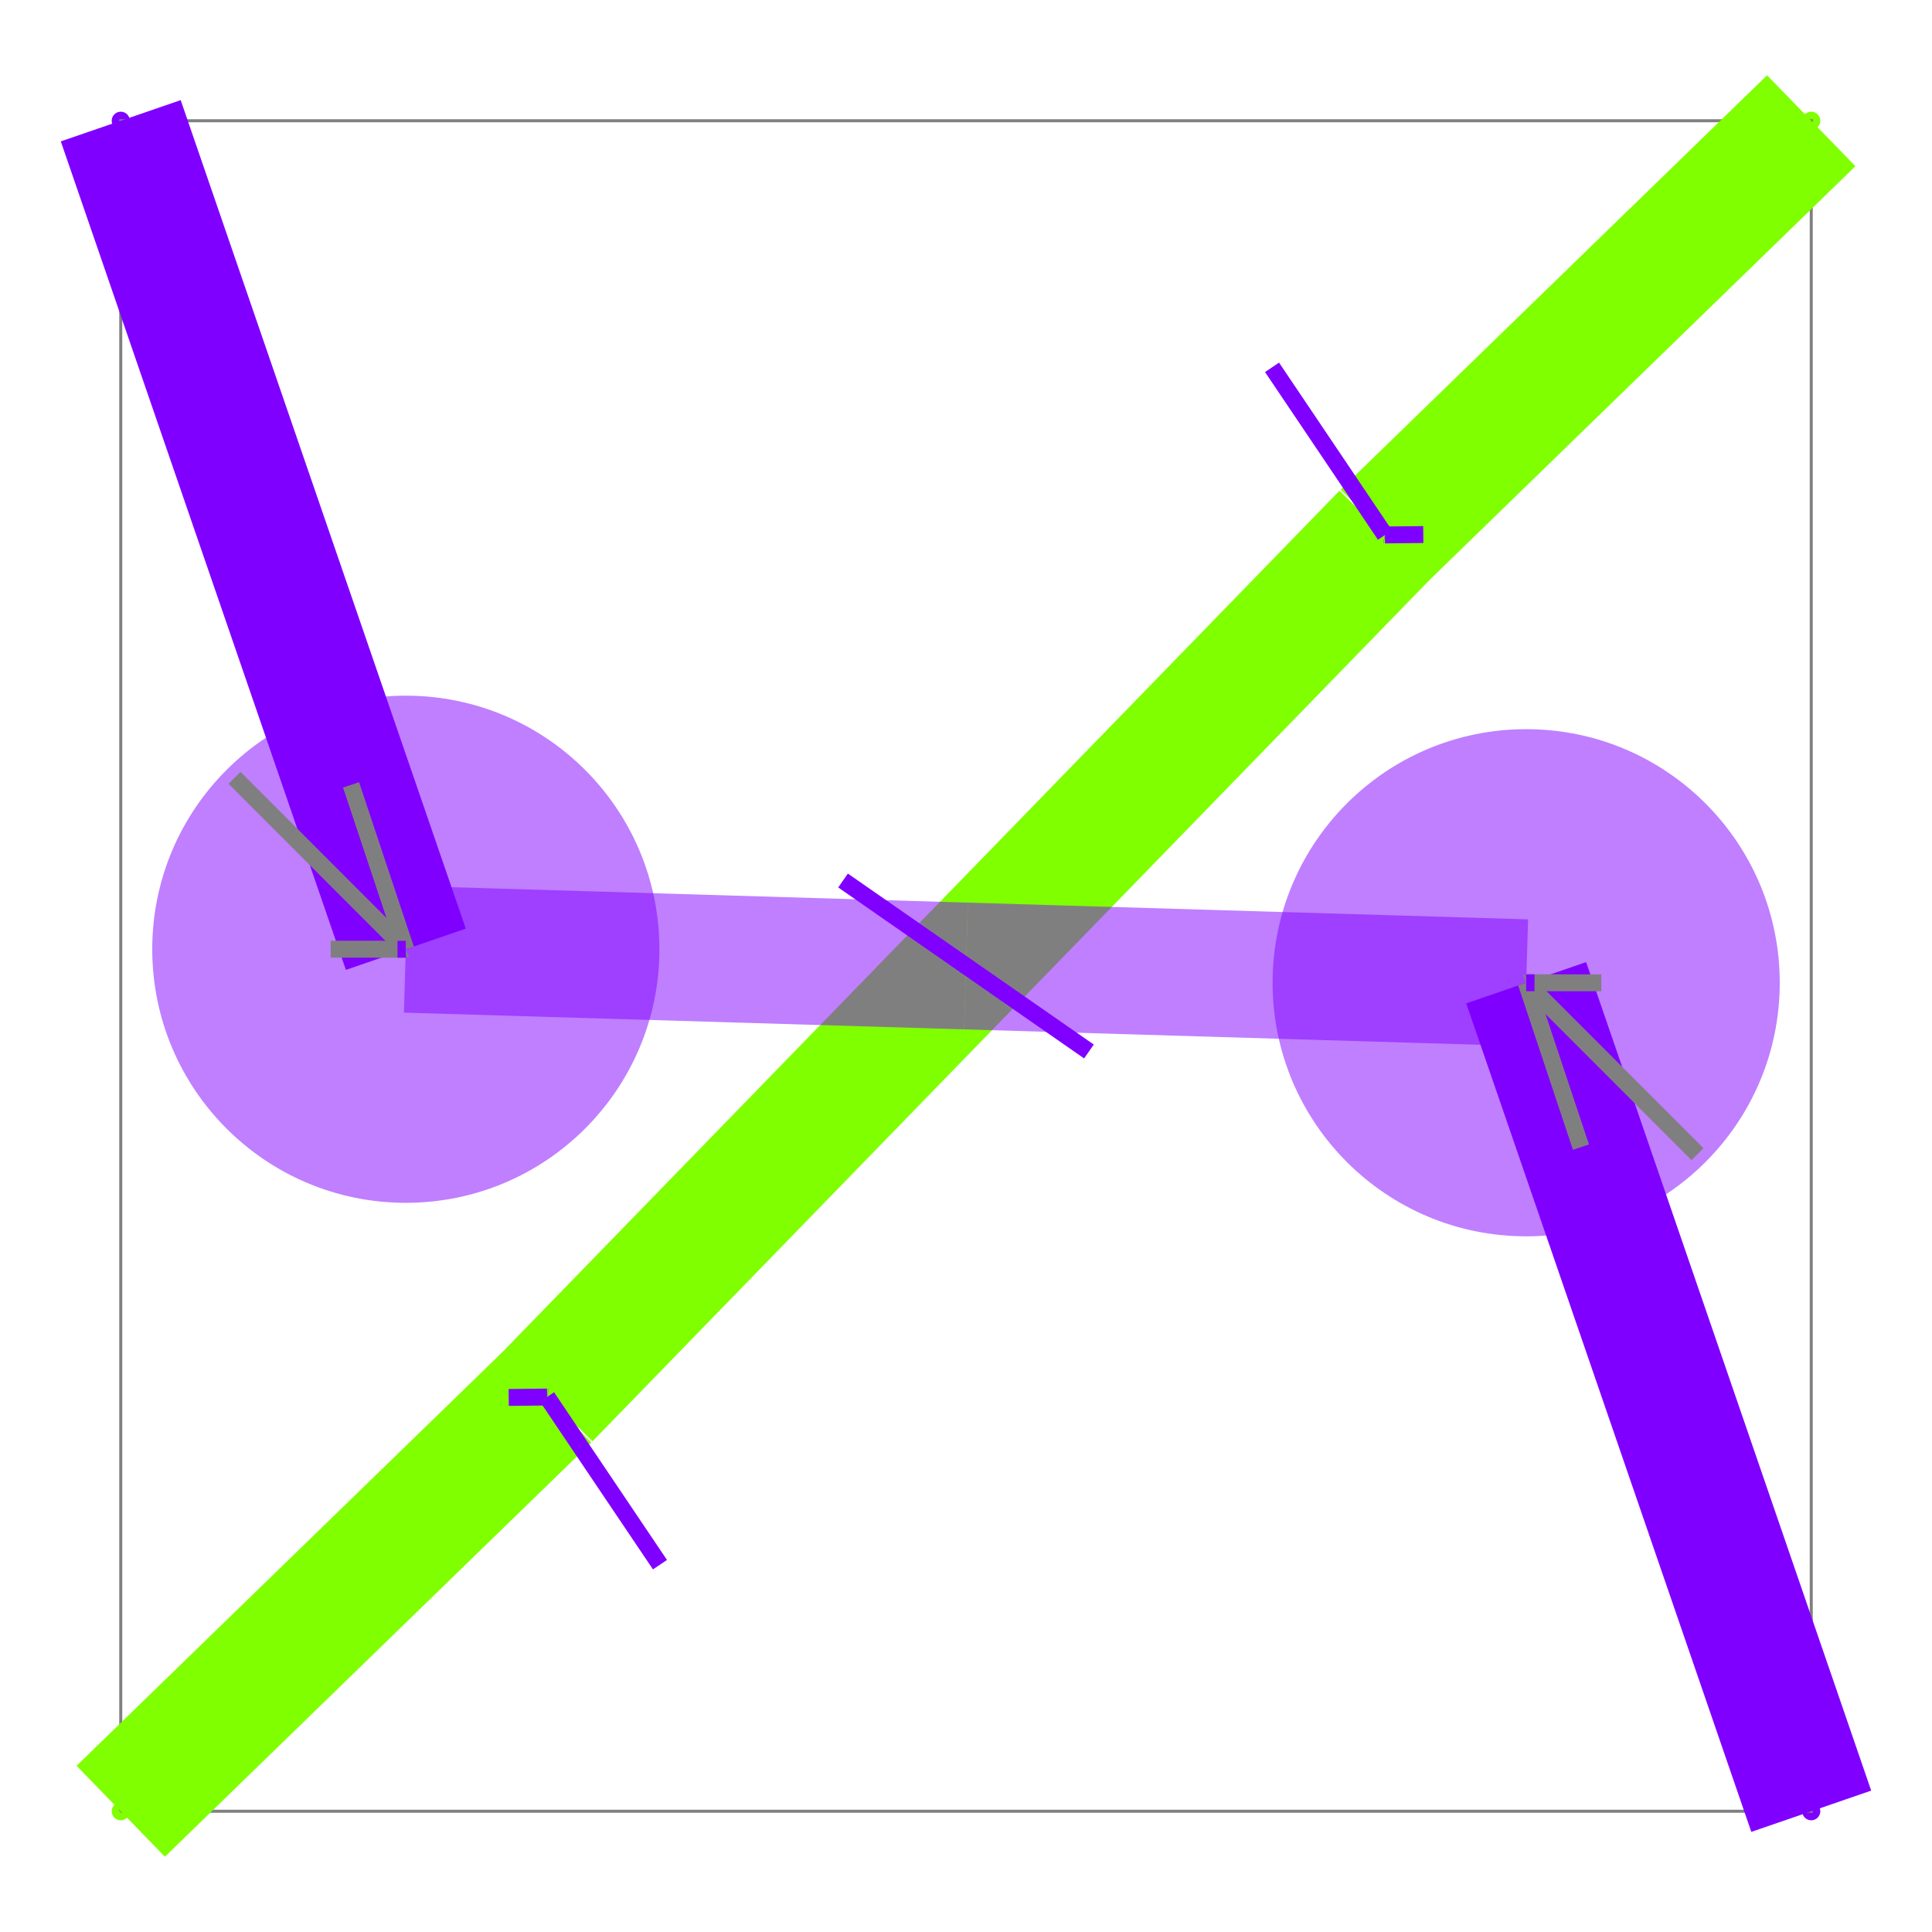
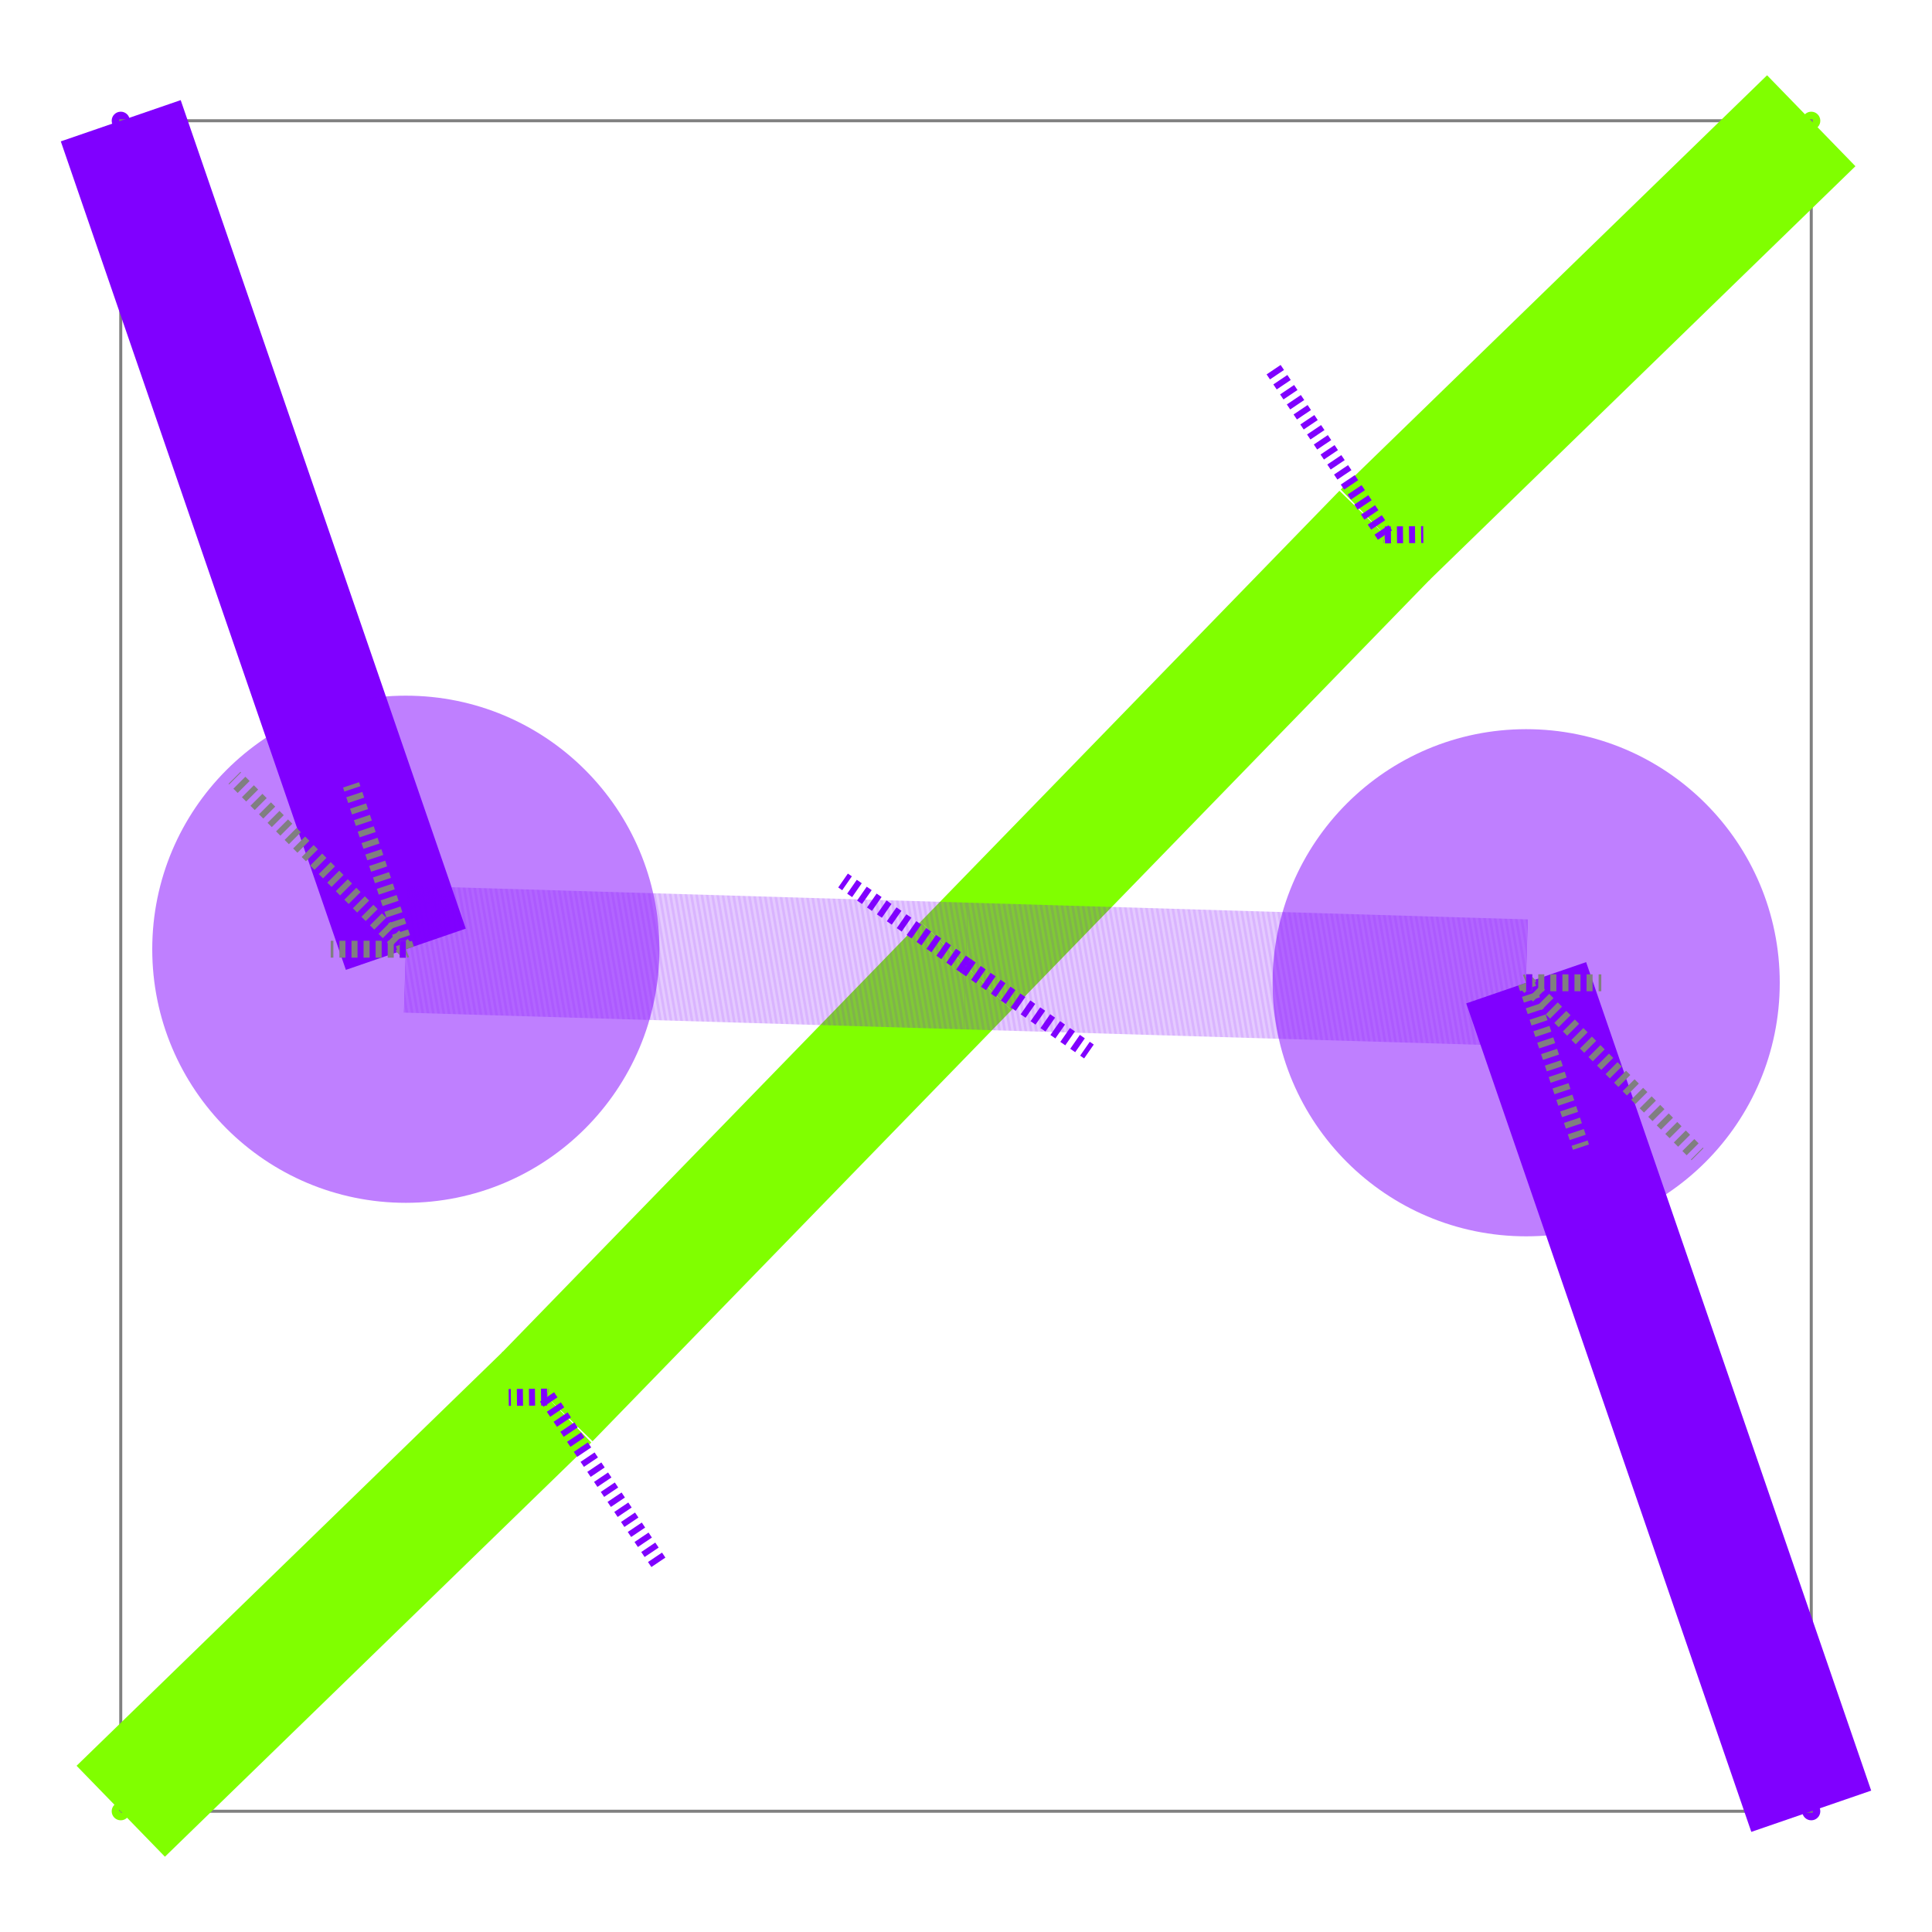
<svg xmlns="http://www.w3.org/2000/svg" width="640" height="640" viewBox="0 0 640 640">
  <g>
    <circle data-type="point" data-label="A (Port z=0)" data-x="4" data-y="4" cx="40" cy="600" r="3" fill="hsl(90, 100%, 50%)" />
  </g>
  <g>
    <circle data-type="point" data-label="A (Port z=0)" data-x="6" data-y="6" cx="600" cy="40" r="3" fill="hsl(90, 100%, 50%)" />
  </g>
  <g>
    <circle data-type="point" data-label="B (Port z=0)" data-x="4" data-y="6" cx="40" cy="40" r="3" fill="hsl(270, 100%, 50%)" />
  </g>
  <g>
    <circle data-type="point" data-label="B (Port z=0)" data-x="6" data-y="4" cx="600" cy="600" r="3" fill="hsl(270, 100%, 50%)" />
  </g>
  <polyline data-points="4,4 6,4 6,6 4,6 4,4" data-type="line" points="40,600 600,600 600,40 40,40 40,600" fill="none" stroke="gray" stroke-width="1" />
  <polyline data-points="4,4 4.504413393015492,4.490031946185808" data-type="line" points="40,600 181.236,462.791" fill="none" stroke="hsl(90, 100%, 50%)" stroke-width="42" />
  <polyline data-points="4.504413393015492,4.490031946185808 5,5" data-type="line" points="181.236,462.791 320,320" fill="none" stroke="hsl(90, 100%, 50%)" stroke-width="42" />
  <polyline data-points="5,5 5.495586606984508,5.509968053814192" data-type="line" points="320,320 458.764,177.209" fill="none" stroke="hsl(90, 100%, 50%)" stroke-width="42" />
  <polyline data-points="5.495586606984508,5.509968053814192 6,6" data-type="line" points="458.764,177.209 600,40" fill="none" stroke="hsl(90, 100%, 50%)" stroke-width="42" />
-   <polyline data-points="4.504413393015492,4.490031946185808 4.5048311142677875,4.48939563066103" data-type="line" points="181.236,462.791 181.353,462.969" fill="none" stroke="hsl(270, 100%, 50%)" stroke-width="5.6" />
-   <polyline data-points="4.504413393015492,4.490031946185808 4.5041532699291835,4.490086865466417" data-type="line" points="181.236,462.791 181.163,462.776" fill="none" stroke="hsl(270, 100%, 50%)" stroke-width="5.6" />
-   <polyline data-points="4.504413393015492,4.490031946185808 4.637940603884001,4.291721845594587" data-type="line" points="181.236,462.791 218.623,518.318" fill="none" stroke="hsl(270, 100%, 50%)" stroke-width="5.6" />
-   <polyline data-points="4.504413393015492,4.490031946185808 4.458996444290827,4.489562366737352" data-type="line" points="181.236,462.791 168.519,462.923" fill="none" stroke="hsl(270, 100%, 50%)" stroke-width="5.6" />
-   <polyline data-points="5,5 5.000657462348898,4.999415239207203" data-type="line" points="320,320 320.184,320.164" fill="none" stroke="hsl(270, 100%, 50%)" stroke-width="5.6" />
-   <polyline data-points="5,5 4.999342537651102,5.000584760792797" data-type="line" points="320,320 319.816,319.836" fill="none" stroke="hsl(270, 100%, 50%)" stroke-width="5.6" />
-   <polyline data-points="5,5 5.145457029352087,4.898864233992846" data-type="line" points="320,320 360.728,348.318" fill="none" stroke="hsl(270, 100%, 50%)" stroke-width="5.6" />
-   <polyline data-points="5,5 4.854542970647913,5.101135766007154" data-type="line" points="320,320 279.272,291.682" fill="none" stroke="hsl(270, 100%, 50%)" stroke-width="5.6" />
-   <polyline data-points="5.495586606984508,5.509968053814192 5.4958467300708165,5.509913134533583" data-type="line" points="458.764,177.209 458.837,177.224" fill="none" stroke="hsl(270, 100%, 50%)" stroke-width="5.6" />
-   <polyline data-points="5.495586606984508,5.509968053814192 5.4951688857322125,5.51060436933897" data-type="line" points="458.764,177.209 458.647,177.031" fill="none" stroke="hsl(270, 100%, 50%)" stroke-width="5.6" />
-   <polyline data-points="5.495586606984508,5.509968053814192 5.541003555709173,5.510437633262648" data-type="line" points="458.764,177.209 471.481,177.077" fill="none" stroke="hsl(270, 100%, 50%)" stroke-width="5.6" />
-   <polyline data-points="5.495586606984508,5.509968053814192 5.362059396115999,5.708278154405413" data-type="line" points="458.764,177.209 421.377,121.682" fill="none" stroke="hsl(270, 100%, 50%)" stroke-width="5.6" />
+   <polyline data-points="4.504413393015492,4.490031946185808 4.5048311142677875,4.48939563066103" data-type="line" points="181.236,462.791 181.353,462.969" fill="none" stroke="hsl(270, 100%, 50%)" stroke-width="5.6" stroke-dasharray="2,2" />
+   <polyline data-points="4.504413393015492,4.490031946185808 4.5041532699291835,4.490086865466417" data-type="line" points="181.236,462.791 181.163,462.776" fill="none" stroke="hsl(270, 100%, 50%)" stroke-width="5.6" stroke-dasharray="2,2" />
+   <polyline data-points="4.504413393015492,4.490031946185808 4.637940603884001,4.291721845594587" data-type="line" points="181.236,462.791 218.623,518.318" fill="none" stroke="hsl(270, 100%, 50%)" stroke-width="5.6" stroke-dasharray="2,2" />
+   <polyline data-points="4.504413393015492,4.490031946185808 4.458996444290827,4.489562366737352" data-type="line" points="181.236,462.791 168.519,462.923" fill="none" stroke="hsl(270, 100%, 50%)" stroke-width="5.6" stroke-dasharray="2,2" />
+   <polyline data-points="5,5 5.000657462348898,4.999415239207203" data-type="line" points="320,320 320.184,320.164" fill="none" stroke="hsl(270, 100%, 50%)" stroke-width="5.6" stroke-dasharray="2,2" />
+   <polyline data-points="5,5 4.999342537651102,5.000584760792797" data-type="line" points="320,320 319.816,319.836" fill="none" stroke="hsl(270, 100%, 50%)" stroke-width="5.6" stroke-dasharray="2,2" />
+   <polyline data-points="5,5 5.145457029352087,4.898864233992846" data-type="line" points="320,320 360.728,348.318" fill="none" stroke="hsl(270, 100%, 50%)" stroke-width="5.6" stroke-dasharray="2,2" />
+   <polyline data-points="5,5 4.854542970647913,5.101135766007154" data-type="line" points="320,320 279.272,291.682" fill="none" stroke="hsl(270, 100%, 50%)" stroke-width="5.6" stroke-dasharray="2,2" />
+   <polyline data-points="5.495586606984508,5.509968053814192 5.4958467300708165,5.509913134533583" data-type="line" points="458.764,177.209 458.837,177.224" fill="none" stroke="hsl(270, 100%, 50%)" stroke-width="5.6" stroke-dasharray="2,2" />
+   <polyline data-points="5.495586606984508,5.509968053814192 5.4951688857322125,5.51060436933897" data-type="line" points="458.764,177.209 458.647,177.031" fill="none" stroke="hsl(270, 100%, 50%)" stroke-width="5.6" stroke-dasharray="2,2" />
+   <polyline data-points="5.495586606984508,5.509968053814192 5.541003555709173,5.510437633262648" data-type="line" points="458.764,177.209 471.481,177.077" fill="none" stroke="hsl(270, 100%, 50%)" stroke-width="5.6" stroke-dasharray="2,2" />
+   <polyline data-points="5.495586606984508,5.509968053814192 5.362059396115999,5.708278154405413" data-type="line" points="458.764,177.209 421.377,121.682" fill="none" stroke="hsl(270, 100%, 50%)" stroke-width="5.6" stroke-dasharray="2,2" />
  <polyline data-points="4,6 4.3372632747184285,5.019818613854546" data-type="line" points="40,40 134.434,314.451" fill="none" stroke="hsl(270, 100%, 50%)" stroke-width="42" />
-   <polyline data-points="4.3372632747184285,5.019818613854546 5,5" data-type="line" points="134.434,314.451 320,320" fill="none" stroke="rgba(128,0,255,0.5)" stroke-width="42" />
-   <polyline data-points="5,5 5.6627367252815715,4.980181386145454" data-type="line" points="320,320 505.566,325.549" fill="none" stroke="rgba(128,0,255,0.5)" stroke-width="42" />
+   <polyline data-points="4.3372632747184285,5.019818613854546 5,5" data-type="line" points="134.434,314.451 320,320" fill="none" stroke="rgba(128,0,255,0.5)" stroke-width="42" stroke-dasharray="0.15 0.15" />
+   <polyline data-points="5,5 5.6627367252815715,4.980181386145454" data-type="line" points="320,320 505.566,325.549" fill="none" stroke="rgba(128,0,255,0.5)" stroke-width="42" stroke-dasharray="0.15 0.15" />
  <polyline data-points="5.6627367252815715,4.980181386145454 6,4" data-type="line" points="505.566,325.549 600,600" fill="none" stroke="hsl(270, 100%, 50%)" stroke-width="42" />
-   <polyline data-points="4.3372632747184285,5.019818613854546 4.272473148356105,5.214275832616863" data-type="line" points="134.434,314.451 116.292,260.003" fill="none" stroke="hsl(90, 100%, 50%)" stroke-width="5.6" />
-   <polyline data-points="4.3372632747184285,5.019818613854546 4.134581258091438,5.222617911799447" data-type="line" points="134.434,314.451 77.683,257.667" fill="none" stroke="hsl(90, 100%, 50%)" stroke-width="5.6" />
-   <polyline data-points="4.3372632747184285,5.019818613854546 4.248373770292347,5.019875608716749" data-type="line" points="134.434,314.451 109.545,314.435" fill="none" stroke="hsl(90, 100%, 50%)" stroke-width="5.6" />
-   <polyline data-points="4.3372632747184285,5.019818613854546 4.335058758608874,5.01887737937604" data-type="line" points="134.434,314.451 133.816,314.714" fill="none" stroke="hsl(90, 100%, 50%)" stroke-width="5.6" />
-   <polyline data-points="4.3372632747184285,5.019818613854546 4.327441402795974,5.019818613854546" data-type="line" points="134.434,314.451 131.684,314.451" fill="none" stroke="hsl(270, 100%, 50%)" stroke-width="5.6" />
-   <polyline data-points="5.6627367252815715,4.980181386145454 5.664941241391126,4.98112262062396" data-type="line" points="505.566,325.549 506.184,325.286" fill="none" stroke="hsl(90, 100%, 50%)" stroke-width="5.6" />
-   <polyline data-points="5.6627367252815715,4.980181386145454 5.751626229707653,4.980124391283251" data-type="line" points="505.566,325.549 530.455,325.565" fill="none" stroke="hsl(90, 100%, 50%)" stroke-width="5.6" />
-   <polyline data-points="5.6627367252815715,4.980181386145454 5.865418741908562,4.777382088200553" data-type="line" points="505.566,325.549 562.317,382.333" fill="none" stroke="hsl(90, 100%, 50%)" stroke-width="5.6" />
-   <polyline data-points="5.6627367252815715,4.980181386145454 5.727526851643895,4.785724167383137" data-type="line" points="505.566,325.549 523.708,379.997" fill="none" stroke="hsl(90, 100%, 50%)" stroke-width="5.6" />
-   <polyline data-points="5.6627367252815715,4.980181386145454 5.672558597204026,4.980181386145454" data-type="line" points="505.566,325.549 508.316,325.549" fill="none" stroke="hsl(270, 100%, 50%)" stroke-width="5.6" />
+   <polyline data-points="4.3372632747184285,5.019818613854546 4.272473148356105,5.214275832616863" data-type="line" points="134.434,314.451 116.292,260.003" fill="none" stroke="hsl(90, 100%, 50%)" stroke-width="5.6" stroke-dasharray="2,2" />
+   <polyline data-points="4.3372632747184285,5.019818613854546 4.134581258091438,5.222617911799447" data-type="line" points="134.434,314.451 77.683,257.667" fill="none" stroke="hsl(90, 100%, 50%)" stroke-width="5.6" stroke-dasharray="2,2" />
+   <polyline data-points="4.3372632747184285,5.019818613854546 4.248373770292347,5.019875608716749" data-type="line" points="134.434,314.451 109.545,314.435" fill="none" stroke="hsl(90, 100%, 50%)" stroke-width="5.6" stroke-dasharray="2,2" />
+   <polyline data-points="4.3372632747184285,5.019818613854546 4.335058758608874,5.01887737937604" data-type="line" points="134.434,314.451 133.816,314.714" fill="none" stroke="hsl(90, 100%, 50%)" stroke-width="5.6" stroke-dasharray="2,2" />
+   <polyline data-points="4.3372632747184285,5.019818613854546 4.327441402795974,5.019818613854546" data-type="line" points="134.434,314.451 131.684,314.451" fill="none" stroke="hsl(270, 100%, 50%)" stroke-width="5.6" stroke-dasharray="2,2" />
+   <polyline data-points="5.6627367252815715,4.980181386145454 5.664941241391126,4.98112262062396" data-type="line" points="505.566,325.549 506.184,325.286" fill="none" stroke="hsl(90, 100%, 50%)" stroke-width="5.6" stroke-dasharray="2,2" />
+   <polyline data-points="5.6627367252815715,4.980181386145454 5.751626229707653,4.980124391283251" data-type="line" points="505.566,325.549 530.455,325.565" fill="none" stroke="hsl(90, 100%, 50%)" stroke-width="5.6" stroke-dasharray="2,2" />
+   <polyline data-points="5.6627367252815715,4.980181386145454 5.865418741908562,4.777382088200553" data-type="line" points="505.566,325.549 562.317,382.333" fill="none" stroke="hsl(90, 100%, 50%)" stroke-width="5.6" stroke-dasharray="2,2" />
+   <polyline data-points="5.6627367252815715,4.980181386145454 5.727526851643895,4.785724167383137" data-type="line" points="505.566,325.549 523.708,379.997" fill="none" stroke="hsl(90, 100%, 50%)" stroke-width="5.6" stroke-dasharray="2,2" />
+   <polyline data-points="5.6627367252815715,4.980181386145454 5.672558597204026,4.980181386145454" data-type="line" points="505.566,325.549 508.316,325.549" fill="none" stroke="hsl(270, 100%, 50%)" stroke-width="5.6" stroke-dasharray="2,2" />
  <circle data-type="circle" data-label="" data-x="4.504413393015492" data-y="4.490031946185808" cx="181.236" cy="462.791" r="0.068" fill="hsl(90, 100%, 50%)" stroke="black" stroke-width="0.004" />
  <circle data-type="circle" data-label="" data-x="5" data-y="5" cx="320" cy="320" r="0.068" fill="hsl(90, 100%, 50%)" stroke="black" stroke-width="0.004" />
  <circle data-type="circle" data-label="" data-x="5.495586606984508" data-y="5.509968053814192" cx="458.764" cy="177.209" r="0.068" fill="hsl(90, 100%, 50%)" stroke="black" stroke-width="0.004" />
  <circle data-type="circle" data-label="" data-x="4.3372632747184285" data-y="5.019818613854546" cx="134.434" cy="314.451" r="84" fill="rgba(128,0,255,0.5)" stroke="black" stroke-width="0.004" />
  <circle data-type="circle" data-label="" data-x="5" data-y="5" cx="320" cy="320" r="0.068" fill="rgba(128,0,255,0.5)" stroke="black" stroke-width="0.004" />
  <circle data-type="circle" data-label="" data-x="5.6627367252815715" data-y="4.980181386145454" cx="505.566" cy="325.549" r="84" fill="rgba(128,0,255,0.5)" stroke="black" stroke-width="0.004" />
  <g id="crosshair" style="display: none">
    <line id="crosshair-h" y1="0" y2="640" stroke="#666" stroke-width="0.5" />
    <line id="crosshair-v" x1="0" x2="640" stroke="#666" stroke-width="0.5" />
    <text id="coordinates" font-family="monospace" font-size="12" fill="#666" />
  </g>
</svg>
